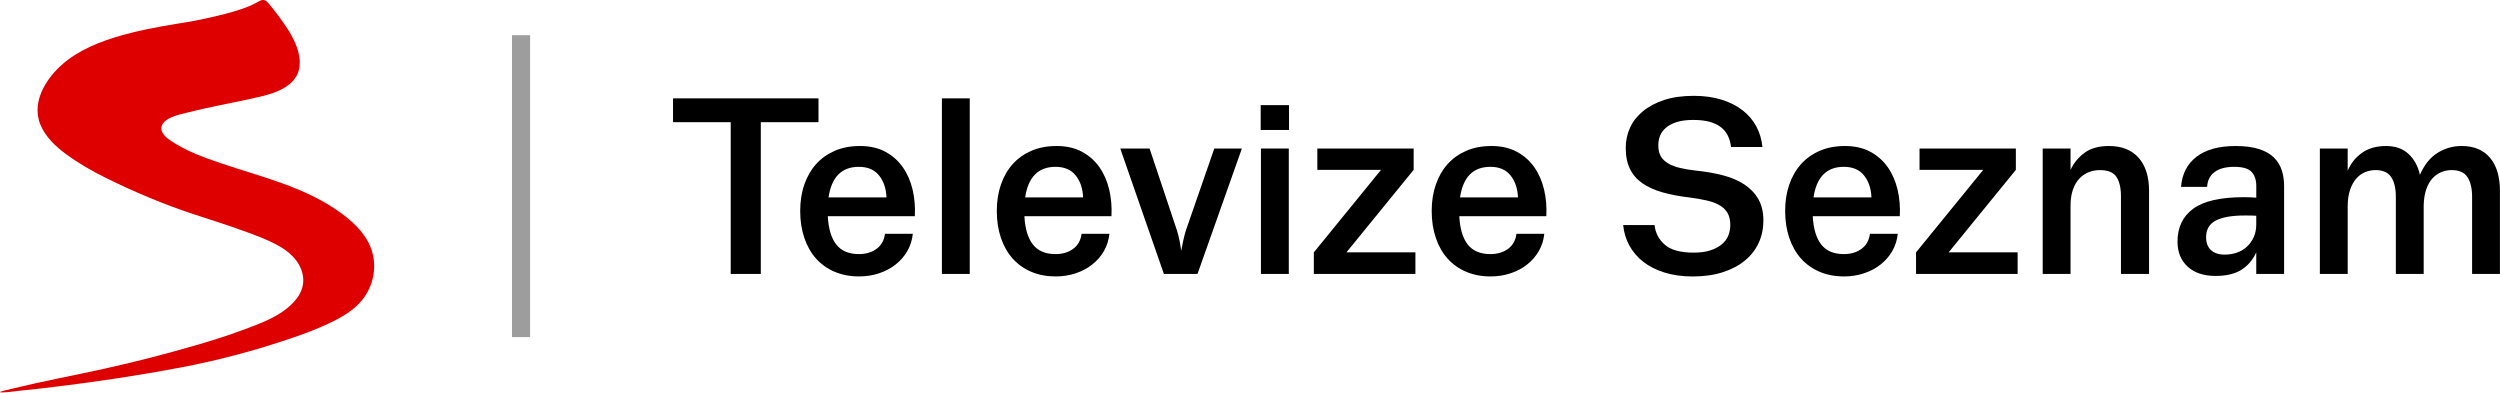
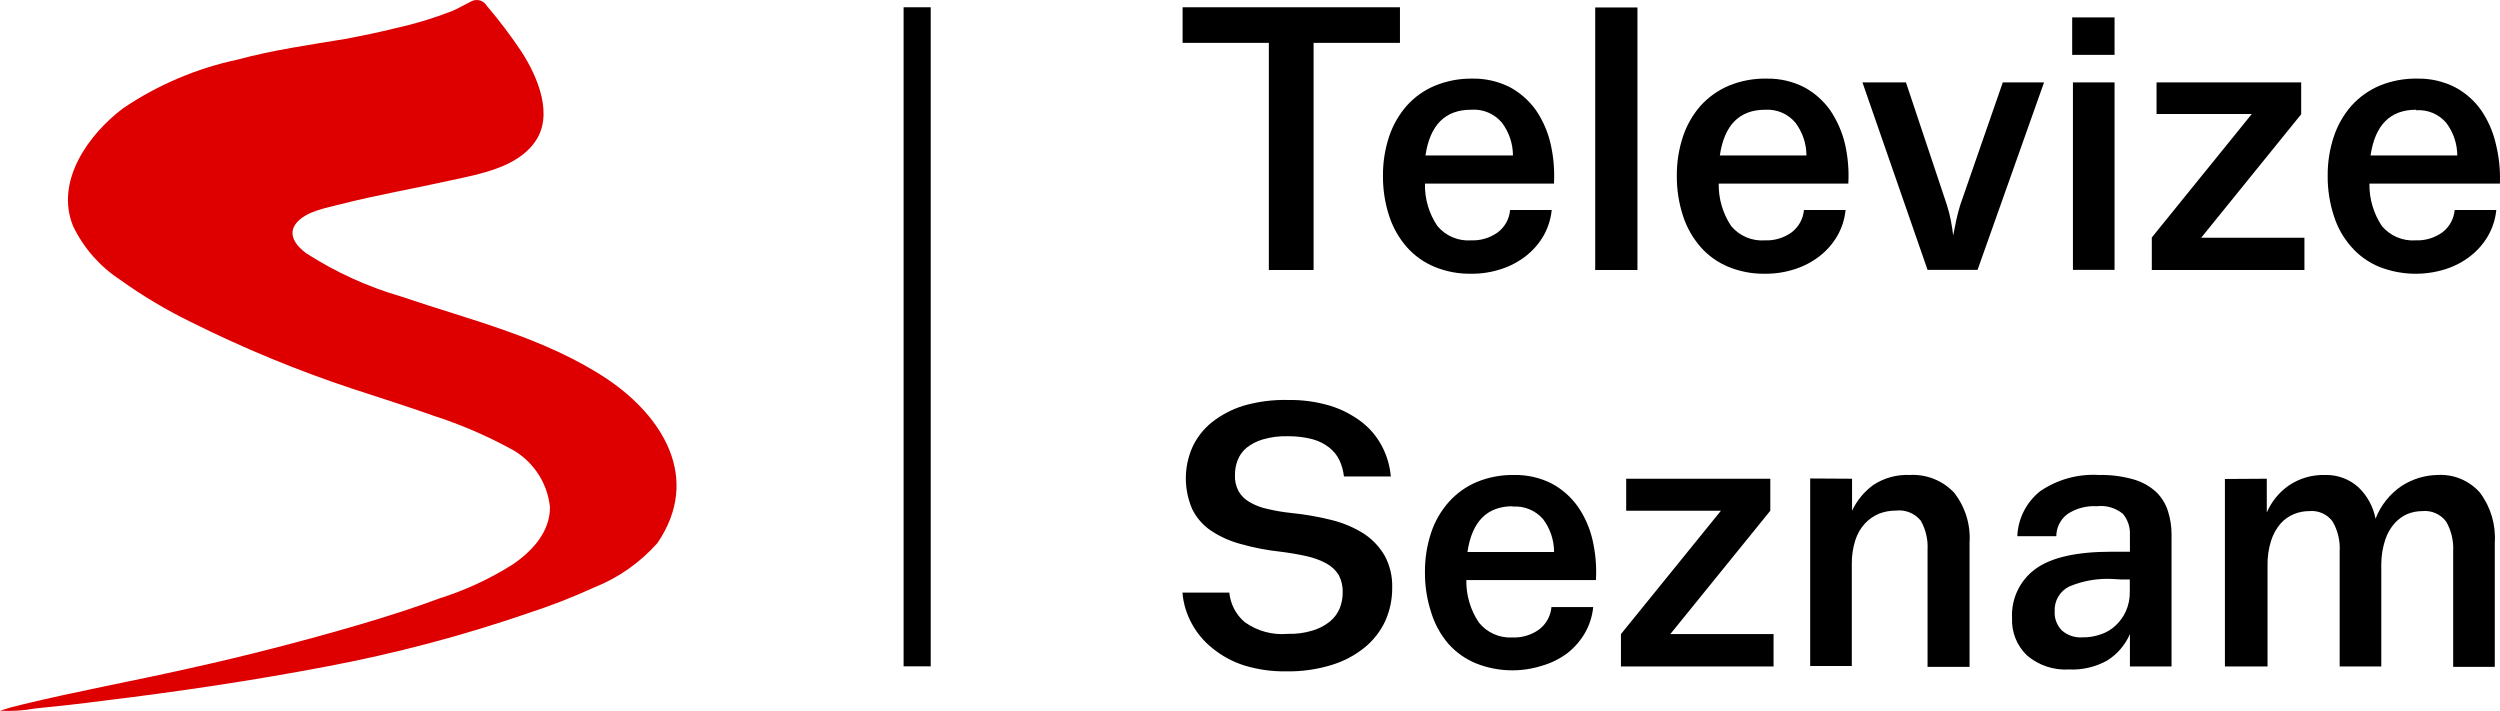
- <svg xmlns="http://www.w3.org/2000/svg" version="1.1" viewBox="0 0 180.42 28.323">
-   <link href="" rel="stylesheet" type="text/css" />
-   <style type="text/css" />
-   <polygon transform="translate(-9.7824 -11.986)" points="46.731 36.313 48.038 36.313 48.038 14.527 46.731 14.527" fill="#9d9d9d" fill-rule="evenodd" />
-   <path d="m13.793 1.548c-1.461 0.237-2.923 0.465-4.359 0.83-1.583 0.404-3.21 0.947-4.532 1.936-1.387 1.037-2.721 2.911-1.98 4.696 0.369 0.887 1.097 1.566 1.858 2.123 0.901 0.66 1.873 1.22 2.874 1.713 2.054 1.013 4.16 1.901 6.336 2.619 1.111 0.366 2.23 0.712 3.331 1.109 0.996 0.359 2.007 0.708 2.925 1.246 0.862 0.506 1.615 1.323 1.64 2.375 0.023 0.982-0.722 1.761-1.478 2.285-0.875 0.607-1.912 0.971-2.902 1.34-1.054 0.393-2.125 0.733-3.205 1.048-2.245 0.656-4.516 1.246-6.8 1.748-2.204 0.485-4.427 0.899-6.619 1.433-0.051 0.012-0.895 0.206-0.882 0.243 0.037 0.1 1.299-0.082 1.403-0.092 0.907-0.087 1.812-0.193 2.716-0.304 2.972-0.364 5.945-0.809 8.888-1.368 2.728-0.518 5.383-1.218 8.009-2.118 0.896-0.307 1.775-0.626 2.632-1.029 0.929-0.437 1.875-0.945 2.519-1.769 0.771-0.988 1.044-2.296 0.672-3.499-0.412-1.329-1.552-2.299-2.673-3.046-2.474-1.65-5.427-2.338-8.207-3.281-1.283-0.435-2.65-0.926-3.763-1.718-0.397-0.282-0.781-0.756-0.387-1.217 0.377-0.442 1.178-0.589 1.707-0.726 1.467-0.38 2.97-0.639 4.45-0.966 1.092-0.241 2.58-0.512 3.301-1.473 0.809-1.078 0.122-2.635-0.519-3.605-0.424-0.642-0.877-1.263-1.374-1.85-0.181-0.213-0.363-0.299-0.616-0.173-0.255 0.126-0.493 0.273-0.759 0.383-0.73 0.3-1.5 0.505-2.265 0.69-0.643 0.156-1.29 0.292-1.94 0.416" fill="#de0000" fill-rule="evenodd" />
-   <g transform="translate(-.78237 .013664)" fill-rule="evenodd">
-     <path transform="translate(-9,-12)" d="m62.516 31.756v-10.952h-4.163v-1.719h10.498v1.719h-4.163v10.952z" />
-     <path d="m62.766 12.026c-1.243 0-1.973 0.736-2.19 2.208h4.182c-0.025-0.64-0.202-1.168-0.534-1.584-0.332-0.416-0.818-0.624-1.457-0.624m0.073-1.503c0.712 0 1.324 0.139 1.837 0.416 0.513 0.278 0.932 0.649 1.258 1.113 0.326 0.465 0.561 1.002 0.706 1.611 0.145 0.609 0.199 1.252 0.163 1.928h-6.281c0.048 0.905 0.254 1.587 0.615 2.045 0.362 0.459 0.905 0.688 1.629 0.688 0.507 0 0.932-0.126 1.276-0.38 0.344-0.254 0.546-0.615 0.607-1.086h2.009c-0.048 0.459-0.181 0.875-0.398 1.249-0.217 0.374-0.498 0.697-0.842 0.969-0.344 0.271-0.743 0.483-1.195 0.634-0.453 0.151-0.932 0.226-1.439 0.226-0.652 0-1.24-0.112-1.765-0.335-0.525-0.223-0.971-0.54-1.34-0.95-0.368-0.41-0.651-0.908-0.85-1.493-0.199-0.585-0.299-1.234-0.299-1.946 0-0.7 0.099-1.336 0.299-1.909 0.199-0.573 0.482-1.065 0.85-1.475 0.368-0.41 0.818-0.73 1.349-0.96 0.531-0.229 1.134-0.344 1.81-0.344" />
-     <path transform="translate(-9,-12)" d="m77.758 31.756h2.009v-12.671h-2.009z" />
-     <path d="m76.957 12.026c-1.243 0-1.973 0.736-2.19 2.208h4.181c-0.024-0.64-0.202-1.168-0.534-1.584-0.332-0.416-0.817-0.624-1.457-0.624m0.073-1.503c0.712 0 1.324 0.139 1.837 0.416 0.513 0.278 0.932 0.649 1.258 1.113 0.326 0.465 0.561 1.002 0.706 1.611 0.144 0.609 0.199 1.252 0.163 1.928h-6.282c0.048 0.905 0.254 1.587 0.615 2.045 0.362 0.459 0.905 0.688 1.629 0.688 0.507 0 0.932-0.126 1.276-0.38 0.344-0.254 0.546-0.615 0.606-1.086h2.009c-0.048 0.459-0.181 0.875-0.398 1.249-0.217 0.374-0.498 0.697-0.842 0.969-0.344 0.271-0.742 0.483-1.195 0.634-0.452 0.151-0.932 0.226-1.439 0.226-0.652 0-1.24-0.112-1.765-0.335-0.525-0.223-0.972-0.54-1.339-0.95-0.368-0.41-0.652-0.908-0.851-1.493-0.199-0.585-0.299-1.234-0.299-1.946 0-0.7 0.1-1.336 0.299-1.909 0.199-0.573 0.482-1.065 0.851-1.475 0.367-0.41 0.817-0.73 1.348-0.96 0.531-0.229 1.134-0.344 1.81-0.344" />
-     <path d="m83.745 10.705 1.973 5.901c0.072 0.217 0.136 0.468 0.19 0.751 0.054 0.284 0.093 0.528 0.118 0.733 0.036-0.205 0.084-0.446 0.145-0.724 0.06-0.278 0.127-0.531 0.199-0.761l2.046-5.901h1.991l-3.204 9.051h-2.425l-3.149-9.051z" />
-     <path d="m91.782 19.756h2.01v-9.051h-2.01zm-0.018-10.39h2.045v-1.792h-2.045z" />
-     <path transform="translate(-9,-12)" d="m111.93 30.199v1.557h-7.331v-1.557l4.851-5.955h-4.598v-1.539h6.951v1.539l-4.851 5.955z" />
-     <path d="m108.34 12.026c-1.243 0-1.973 0.736-2.19 2.208h4.182c-0.025-0.64-0.202-1.168-0.534-1.584-0.332-0.416-0.817-0.624-1.458-0.624m0.073-1.503c0.712 0 1.324 0.139 1.837 0.416 0.513 0.278 0.932 0.649 1.258 1.113 0.326 0.465 0.561 1.002 0.706 1.611 0.145 0.609 0.199 1.252 0.163 1.928h-6.281c0.048 0.905 0.253 1.587 0.615 2.045 0.362 0.459 0.905 0.688 1.629 0.688 0.507 0 0.932-0.126 1.276-0.38 0.344-0.254 0.546-0.615 0.607-1.086h2.009c-0.048 0.459-0.181 0.875-0.398 1.249-0.217 0.374-0.498 0.697-0.841 0.969-0.344 0.271-0.743 0.483-1.195 0.634-0.453 0.151-0.932 0.226-1.439 0.226-0.652 0-1.24-0.112-1.765-0.335-0.525-0.223-0.972-0.54-1.34-0.95-0.369-0.41-0.651-0.908-0.85-1.493-0.199-0.585-0.299-1.234-0.299-1.946 0-0.7 0.1-1.336 0.299-1.909 0.199-0.573 0.482-1.065 0.85-1.475 0.368-0.41 0.818-0.73 1.349-0.96 0.531-0.229 1.134-0.344 1.81-0.344" />
-     <path d="m123.03 6.903c0.748 0 1.418 0.094 2.009 0.281 0.591 0.187 1.095 0.443 1.512 0.769 0.416 0.326 0.745 0.715 0.987 1.168 0.241 0.453 0.386 0.944 0.435 1.476h-2.263c-0.036-0.29-0.109-0.552-0.217-0.788-0.109-0.235-0.269-0.441-0.48-0.615-0.212-0.175-0.483-0.311-0.815-0.407-0.332-0.096-0.74-0.145-1.222-0.145-0.471 0-0.866 0.052-1.186 0.154-0.32 0.102-0.579 0.238-0.778 0.407-0.199 0.169-0.341 0.362-0.426 0.579-0.084 0.217-0.127 0.447-0.127 0.688 0 0.326 0.06 0.591 0.181 0.796 0.12 0.206 0.298 0.377 0.534 0.516 0.235 0.139 0.522 0.247 0.86 0.326 0.338 0.079 0.718 0.142 1.14 0.19 0.712 0.073 1.367 0.188 1.964 0.344 0.597 0.157 1.11 0.377 1.539 0.661 0.428 0.284 0.763 0.636 1.004 1.059 0.241 0.423 0.362 0.935 0.362 1.539 0 0.579-0.112 1.113-0.334 1.602-0.224 0.489-0.552 0.915-0.987 1.276-0.434 0.362-0.969 0.646-1.602 0.851-0.634 0.205-1.361 0.308-2.181 0.308-0.749 0-1.424-0.094-2.027-0.281-0.603-0.187-1.116-0.446-1.538-0.778-0.423-0.332-0.757-0.724-1.005-1.177-0.247-0.452-0.395-0.944-0.444-1.475h2.263c0.06 0.568 0.308 1.041 0.742 1.421 0.435 0.38 1.128 0.57 2.082 0.57 0.471 0 0.872-0.054 1.204-0.163 0.332-0.108 0.606-0.253 0.823-0.435 0.217-0.181 0.374-0.392 0.471-0.634 0.096-0.241 0.145-0.495 0.145-0.76 0-0.35-0.067-0.64-0.199-0.869-0.133-0.229-0.326-0.416-0.579-0.561-0.254-0.145-0.564-0.259-0.932-0.344-0.368-0.084-0.788-0.157-1.258-0.217-0.724-0.084-1.369-0.208-1.937-0.371-0.568-0.163-1.047-0.38-1.439-0.652-0.393-0.271-0.691-0.615-0.896-1.032-0.205-0.416-0.307-0.926-0.307-1.53 0-0.507 0.102-0.986 0.307-1.439 0.205-0.453 0.516-0.851 0.932-1.195 0.416-0.344 0.929-0.615 1.539-0.815 0.609-0.2 1.324-0.299 2.145-0.299" />
-     <path d="m133.85 12.026c-1.243 0-1.973 0.736-2.19 2.208h4.181c-0.024-0.64-0.202-1.168-0.533-1.584-0.332-0.416-0.818-0.624-1.458-0.624m0.073-1.503c0.712 0 1.324 0.139 1.837 0.416 0.513 0.278 0.932 0.649 1.258 1.113 0.326 0.465 0.561 1.002 0.706 1.611 0.145 0.609 0.199 1.252 0.163 1.928h-6.282c0.048 0.905 0.254 1.587 0.615 2.045 0.362 0.459 0.905 0.688 1.629 0.688 0.507 0 0.932-0.126 1.276-0.38 0.344-0.254 0.546-0.615 0.607-1.086h2.009c-0.048 0.459-0.181 0.875-0.398 1.249-0.217 0.374-0.498 0.697-0.842 0.969-0.344 0.271-0.742 0.483-1.195 0.634-0.453 0.151-0.932 0.226-1.439 0.226-0.652 0-1.24-0.112-1.765-0.335-0.525-0.223-0.971-0.54-1.339-0.95-0.368-0.41-0.652-0.908-0.851-1.493-0.199-0.585-0.299-1.234-0.299-1.946 0-0.7 0.1-1.336 0.299-1.909 0.199-0.573 0.482-1.065 0.851-1.475 0.368-0.41 0.817-0.73 1.349-0.96 0.531-0.229 1.134-0.344 1.81-0.344" />
-     <path transform="translate(-9,-12)" d="m155.39 30.199v1.557h-7.331v-1.557l4.851-5.955h-4.598v-1.539h6.951v1.539l-4.851 5.955z" />
-     <path d="m150.21 10.705v1.539c0.241-0.507 0.582-0.92 1.022-1.24 0.44-0.32 1.023-0.48 1.747-0.48 0.929 0 1.644 0.284 2.145 0.851 0.501 0.567 0.751 1.364 0.751 2.389v5.992h-2.027v-5.593c0-0.615-0.108-1.086-0.326-1.412-0.217-0.326-0.615-0.489-1.195-0.489-0.29 0-0.562 0.052-0.815 0.154-0.254 0.103-0.477 0.257-0.67 0.461-0.193 0.206-0.347 0.471-0.461 0.797-0.115 0.326-0.172 0.712-0.172 1.158v4.924h-2.009v-9.051z" />
-     <path d="m162.78 15.538c-0.917 0-1.611 0.12-2.082 0.362-0.471 0.241-0.706 0.646-0.706 1.213 0 0.398 0.118 0.706 0.353 0.923 0.235 0.217 0.564 0.326 0.987 0.326 0.314 0 0.609-0.048 0.887-0.145 0.278-0.096 0.519-0.241 0.724-0.434 0.205-0.193 0.368-0.422 0.488-0.688 0.12-0.265 0.181-0.573 0.181-0.923v-0.615c-0.133-0.012-0.269-0.018-0.408-0.018zm-0.652-5.014c0.663 0 1.222 0.073 1.674 0.217 0.453 0.145 0.812 0.347 1.077 0.606 0.266 0.26 0.455 0.564 0.57 0.914 0.115 0.35 0.172 0.73 0.172 1.141v6.354h-2.009v-1.557c-0.254 0.555-0.615 0.977-1.086 1.267-0.471 0.29-1.086 0.434-1.846 0.434-0.857 0-1.53-0.223-2.018-0.669-0.488-0.447-0.733-1.05-0.733-1.81 0-1.025 0.377-1.816 1.131-2.371 0.754-0.555 1.976-0.833 3.666-0.833 0.145 0 0.295 0.003 0.453 0.009 0.157 0.006 0.301 0.015 0.435 0.027v-0.851c0-0.422-0.112-0.757-0.335-1.005-0.224-0.247-0.643-0.371-1.258-0.371-0.615 0-1.089 0.127-1.421 0.38-0.332 0.253-0.51 0.609-0.534 1.068h-1.883c0.073-0.929 0.443-1.653 1.113-2.172 0.67-0.519 1.614-0.778 2.833-0.778z" />
-     <path d="m170.21 10.705v1.593c0.241-0.543 0.591-0.974 1.05-1.294 0.458-0.32 1.032-0.48 1.719-0.48 0.676 0 1.219 0.193 1.63 0.579 0.41 0.387 0.681 0.887 0.815 1.502 0.314-0.724 0.736-1.252 1.267-1.584 0.531-0.332 1.11-0.498 1.738-0.498 0.893 0 1.577 0.284 2.054 0.851 0.477 0.567 0.715 1.364 0.715 2.389v5.992h-2.009v-5.557c0-0.615-0.112-1.092-0.335-1.43-0.223-0.338-0.606-0.507-1.149-0.507-0.253 0-0.498 0.048-0.733 0.145-0.235 0.097-0.447 0.244-0.634 0.443-0.187 0.199-0.338 0.461-0.453 0.788-0.115 0.326-0.178 0.712-0.19 1.158v4.96h-2.009v-5.557c0-0.615-0.112-1.092-0.335-1.43-0.223-0.338-0.601-0.507-1.131-0.507-0.253 0-0.501 0.048-0.742 0.145-0.241 0.097-0.456 0.25-0.643 0.461-0.187 0.211-0.338 0.483-0.452 0.815-0.115 0.332-0.172 0.733-0.172 1.204v4.869h-2.009v-9.051z" />
-   </g>
+ <svg xmlns="http://www.w3.org/2000/svg" width="800" height="227.5" version="1.1" viewBox="0 0 800 227.5">
+   <path class="cls-1" d="m110.88 12.398c-11.72 1.92-23.479 3.6-34.879 6.68-13.087 2.784-25.513 8.067-36.599 15.559-11.12 8.36-21.879 23.399-15.999 37.758 3.349 6.942 8.52 12.844 14.959 17.079 7.298 5.241 15.032 9.845 23.119 13.759 16.455 8.206 33.47 15.236 50.918 21.039 8.96 2.96 17.959 5.76 26.799 8.92 8.123 2.639 15.994 5.999 23.519 10.04 7.417 3.649 12.434 10.857 13.279 19.079 0 8-5.8 14.159-12 18.359-7.278 4.584-15.116 8.213-23.319 10.8-8.48 3.16-17.079 5.88-25.759 8.44-18.079 5.28-36.319 10-54.678 14.039-17.719 4-35.599 7.24-53.238 11.52-2.366 0.531-4.702 1.185-7 1.96 3.775 0.2 7.561-0.041 11.28-0.72 7.28-0.72 14.559-1.52 21.839-2.48 23.999-2.92 47.998-6.48 71.437-10.96 21.849-4.116 43.372-9.811 64.397-17.039 7.203-2.344 14.268-5.095 21.159-8.24 7.782-3.092 14.728-7.97 20.279-14.239 14.271-20.964 1.289-40.785-16.119-52.478-19.999-13.279-43.598-18.799-65.957-26.399-10.704-3.121-20.902-7.768-30.279-13.799-3.16-2.28-6.28-6.08-3.12-9.8 3.16-3.72 9.48-4.72 13.759-5.84 11.8-3.04 23.999-5.12 35.759-7.76 8.8-1.92 20.759-4 26.559-12 6.48-8.68 0.96-21.199-4-28.959-3.445-5.18-7.199-10.149-11.24-14.879-1.01-1.722-3.199-2.34-4.96-1.4-2.04 1-4 2.2-6.08 3.08-5.926 2.316-12.024 4.161-18.239 5.52-5.16 1.28-10.36 2.36-15.599 3.36" fill="#de0000" stroke-width="4" />
+   <path class="cls-1" d="m289.15 2.318h8.68v210.91h-8.68zm116.88 84.077v-72.677h-27.599v-11.4h69.557v11.4h-27.639v72.677zm65.157-61.238c4.165-0.073 8.285 0.874 12 2.76 3.299 1.786 6.145 4.303 8.32 7.36 2.211 3.252 3.798 6.887 4.68 10.72 0.957 4.181 1.321 8.477 1.08 12.759h-41.278c-0.121 4.84 1.278 9.596 4 13.599 2.659 3.165 6.676 4.861 10.8 4.56 3.014 0.116 5.982-0.77 8.44-2.52 2.31-1.71 3.768-4.335 4-7.2h13.319c-0.286 2.915-1.186 5.737-2.64 8.28-1.431 2.467-3.317 4.638-5.56 6.4-2.394 1.876-5.103 3.312-8 4.24-3.085 1.01-6.314 1.51-9.56 1.48-4.016 0.073-8.004-0.676-11.72-2.2-3.405-1.398-6.444-3.56-8.88-6.32-2.531-2.892-4.449-6.266-5.64-9.92-1.364-4.169-2.039-8.533-2-12.919-0.036-4.295 0.64-8.566 2-12.639 1.21-3.609 3.127-6.94 5.64-9.8 2.477-2.759 5.538-4.932 8.96-6.36 3.816-1.573 7.913-2.348 12.04-2.28zm-0.48 9.96c-8.24 0-13.119 4.88-14.559 14.639h27.999c-8e-3 -3.782-1.244-7.459-3.52-10.48-2.437-2.912-6.134-4.462-9.92-4.16zm39.758 51.278v-83.997h13.519v83.997zm54.878-61.238c4.165-0.073 8.285 0.874 12 2.76 3.299 1.786 6.145 4.303 8.32 7.36 2.2 3.263 3.798 6.894 4.72 10.72 0.957 4.181 1.321 8.477 1.08 12.759h-41.478c-0.082 4.835 1.314 9.579 4 13.599 2.659 3.165 6.676 4.861 10.8 4.56 3.028 0.122 6.01-0.764 8.48-2.52 2.298-1.721 3.753-4.34 4-7.2h13.319c-0.286 2.915-1.186 5.737-2.64 8.28-1.431 2.467-3.317 4.638-5.56 6.4-2.394 1.876-5.103 3.312-8 4.24-3.085 1.01-6.314 1.51-9.56 1.48-4.016 0.073-8.004-0.676-11.72-2.2-3.405-1.398-6.444-3.56-8.88-6.32-2.531-2.892-4.449-6.266-5.64-9.92-1.364-4.169-2.039-8.533-2-12.919-0.036-4.295 0.64-8.566 2-12.639 1.21-3.609 3.127-6.94 5.64-9.8 2.496-2.738 5.552-4.907 8.96-6.36 3.852-1.592 7.992-2.368 12.16-2.28zm-0.48 9.96c-8.24 0-13.079 4.88-14.519 14.639h27.719c-8e-3 -3.782-1.244-7.459-3.52-10.48-2.378-2.851-5.974-4.396-9.68-4.16zm45.038-8.76 13.079 39.158c0.525 1.626 0.952 3.283 1.28 4.96 0.36 1.88 0.6 3.52 0.76 4.88 0.24-1.36 0.56-2.96 0.96-4.8s0.84-3.52 1.32-5.04l13.599-39.158h13.199l-21.279 59.998h-15.999l-20.839-59.998zm66.757-20.799v12h-13.559v-12zm0 20.799v59.998h-13.319v-59.998zm11.92 60.038v-10.4l31.999-39.518h-30.479v-10.12h46.278v10.2l-31.999 39.518h33.039v10.32zm85.037-61.238c4.165-0.073 8.285 0.874 12 2.76 3.325 1.764 6.189 4.285 8.36 7.36 2.211 3.252 3.798 6.887 4.68 10.72 1.037 4.17 1.482 8.465 1.32 12.759h-41.758c-0.082 4.835 1.314 9.579 4 13.599 2.676 3.166 6.705 4.861 10.84 4.56 3.014 0.116 5.982-0.77 8.44-2.52 2.298-1.721 3.753-4.34 4-7.2h13.319c-0.286 2.915-1.186 5.737-2.64 8.28-1.431 2.467-3.317 4.638-5.56 6.4-2.394 1.876-5.103 3.312-8 4.24-6.952 2.206-14.452 1.952-21.239-0.72-3.405-1.398-6.444-3.56-8.88-6.32-2.559-2.871-4.481-6.252-5.64-9.92-1.364-4.169-2.039-8.533-2-12.919-0.036-4.295 0.64-8.566 2-12.639 1.21-3.609 3.127-6.94 5.64-9.8 2.481-2.737 5.524-4.906 8.92-6.36 3.866-1.592 8.019-2.368 12.2-2.28zm-0.48 9.96c-8.266 0-13.119 4.88-14.559 14.639h27.759c-0.024-3.786-1.272-7.463-3.56-10.48-2.398-2.785-5.974-4.269-9.64-4zm-360.87 92.876c4.521-0.071 9.026 0.549 13.359 1.84 3.606 1.112 6.989 2.845 10 5.12 2.724 2.08 4.963 4.728 6.56 7.76 1.606 3.026 2.586 6.346 2.88 9.76h-14.999c-0.202-1.799-0.687-3.554-1.44-5.2-0.753-1.556-1.847-2.924-3.2-4-1.601-1.257-3.437-2.182-5.4-2.72-2.611-0.678-5.302-1.001-8-0.96-2.705-0.076-5.404 0.275-8 1.04-1.874 0.559-3.625 1.469-5.16 2.68-1.27 1.071-2.248 2.447-2.84 4-0.57 1.494-0.855 3.081-0.84 4.68-0.089 1.836 0.326 3.662 1.2 5.28 0.861 1.442 2.09 2.629 3.56 3.44 1.766 1.018 3.684 1.747 5.68 2.16 2.49 0.588 5.015 1.016 7.56 1.28 4.397 0.438 8.755 1.2 13.039 2.28 3.623 0.9 7.08 2.372 10.24 4.36 2.728 1.801 5.001 4.211 6.64 7.04 1.68 3.131 2.507 6.648 2.4 10.2 0.04 3.663-0.71 7.293-2.2 10.64-1.519 3.285-3.762 6.184-6.56 8.48-3.144 2.557-6.758 4.473-10.64 5.64-4.689 1.438-9.576 2.126-14.479 2.04-4.55 0.077-9.085-0.557-13.439-1.88-3.719-1.177-7.18-3.051-10.2-5.52-2.752-2.18-5.025-4.903-6.68-8-1.648-3.026-2.643-6.365-2.92-9.8h14.999c0.346 3.668 2.111 7.055 4.92 9.44 3.997 2.874 8.897 4.209 13.799 3.76 2.708 0.082 5.411-0.283 8-1.08 1.997-0.594 3.858-1.572 5.48-2.88 1.367-1.124 2.438-2.566 3.12-4.2 0.637-1.604 0.963-3.314 0.96-5.04 0.074-1.96-0.367-3.904-1.28-5.64-0.982-1.571-2.362-2.854-4-3.72-1.954-1.036-4.04-1.803-6.2-2.28-2.762-0.615-5.551-1.095-8.36-1.44-4.342-0.463-8.637-1.293-12.839-2.48-3.401-0.908-6.63-2.368-9.56-4.32-2.529-1.732-4.568-4.088-5.92-6.84-2.719-6.278-2.719-13.401 0-19.679 1.415-3.102 3.522-5.839 6.16-8 3.045-2.425 6.518-4.257 10.24-5.4 4.663-1.35 9.507-1.971 14.359-1.84zm72.317 23.999c4.165-0.073 8.285 0.874 12 2.76 3.322 1.786 6.184 4.319 8.36 7.4 2.22 3.233 3.808 6.856 4.68 10.68 0.957 4.195 1.321 8.504 1.08 12.799h-41.478c-0.081 4.822 1.315 9.553 4 13.559 2.598 3.248 6.607 5.037 10.76 4.8 3.028 0.122 6.01-0.764 8.48-2.52 2.298-1.721 3.753-4.34 4-7.2h13.359c-0.286 2.915-1.186 5.737-2.64 8.28-1.444 2.481-3.344 4.665-5.6 6.44-2.405 1.803-5.115 3.158-8 4-6.96 2.249-14.487 1.994-21.279-0.72-3.405-1.398-6.444-3.56-8.88-6.32-2.474-2.914-4.325-6.303-5.44-9.96-1.364-4.169-2.039-8.533-2-12.919-0.036-4.308 0.64-8.592 2-12.679 1.199-3.602 3.118-6.922 5.64-9.76 2.476-2.771 5.536-4.957 8.96-6.4 3.804-1.56 7.888-2.322 12-2.24zm-0.48 10c-8.24 0-13.079 4.88-14.519 14.639h27.719c-3e-3 -3.795-1.238-7.487-3.52-10.52-2.448-2.811-6.084-4.295-9.8-4zm34.599 51.278v-10.36l31.999-39.478h-30.319v-10.24h46.118v10.24l-31.999 39.478h33.039v10.36zm73.957-60.078v10.24c1.539-3.273 3.878-6.107 6.8-8.24 3.433-2.261 7.492-3.381 11.6-3.2 5.347-0.317 10.56 1.748 14.239 5.64 3.571 4.538 5.338 10.237 4.96 15.999v39.758h-13.439v-37.398c0.192-3.262-0.557-6.511-2.16-9.36-1.927-2.39-4.952-3.616-8-3.24-1.847-9e-3 -3.679 0.33-5.4 1-1.676 0.71-3.187 1.759-4.44 3.08-1.394 1.518-2.444 3.319-3.08 5.28-0.801 2.48-1.193 5.074-1.16 7.68v32.679h-13.319v-59.998zm79.037-1.2c3.758-0.084 7.507 0.402 11.12 1.44 2.661 0.769 5.11 2.137 7.16 4 1.73 1.69 3.021 3.777 3.76 6.08 0.784 2.443 1.176 4.994 1.16 7.56v42.198h-13.319v-10.36c-1.509 3.478-4.032 6.419-7.24 8.44-3.731 2.084-7.971 3.082-12.24 2.88-4.871 0.3-9.671-1.29-13.399-4.44-3.283-3.104-5.05-7.486-4.84-12-0.322-6.167 2.491-12.079 7.48-15.719 5.013-3.68 13.119-5.52 24.319-5.52h5.92v-5.44c0.111-2.428-0.688-4.81-2.24-6.68-2.337-1.92-5.357-2.802-8.36-2.44-3.324-0.204-6.624 0.681-9.4 2.52-2.232 1.67-3.55 4.292-3.56 7.08h-12.479c0.224-5.658 2.913-10.934 7.36-14.439 5.522-3.754 12.134-5.568 18.799-5.16zm4.28 33.279c-4.722-0.251-9.439 0.57-13.799 2.4-3.031 1.479-4.876 4.633-4.68 8-0.124 2.284 0.735 4.511 2.36 6.12 1.804 1.55 4.147 2.326 6.52 2.16 2.002 0.043 3.995-0.283 5.88-0.96 1.797-0.585 3.438-1.57 4.8-2.88 1.372-1.289 2.474-2.84 3.24-4.56 0.851-1.926 1.274-4.014 1.24-6.12v-4h-2.72zm49.398-32.079v10.8c1.494-3.458 3.917-6.434 7-8.6 3.413-2.325 7.472-3.514 11.6-3.4 3.984-0.126 7.859 1.309 10.8 4 2.788 2.696 4.675 6.189 5.4 10 1.655-4.285 4.587-7.957 8.4-10.52 3.403-2.196 7.35-3.401 11.4-3.48 5.16-0.318 10.179 1.763 13.599 5.64 3.45 4.592 5.139 10.268 4.76 15.999v39.758h-13.319v-36.998c0.185-3.31-0.593-6.602-2.24-9.48-1.773-2.369-4.654-3.643-7.6-3.36-1.674-2e-3 -3.332 0.324-4.88 0.96-1.522 0.685-2.884 1.679-4 2.92-1.347 1.524-2.368 3.307-3 5.24-0.823 2.478-1.255 5.069-1.28 7.68v32.919h-13.319v-36.879c0.185-3.31-0.593-6.602-2.24-9.48-1.725-2.363-4.568-3.64-7.48-3.36-1.687-2e-3 -3.358 0.324-4.92 0.96-1.639 0.674-3.103 1.714-4.28 3.04-1.341 1.588-2.36 3.422-3 5.4-0.824 2.585-1.216 5.287-1.16 8v32.319h-13.639v-59.998z" stroke-width="4" />
</svg>
